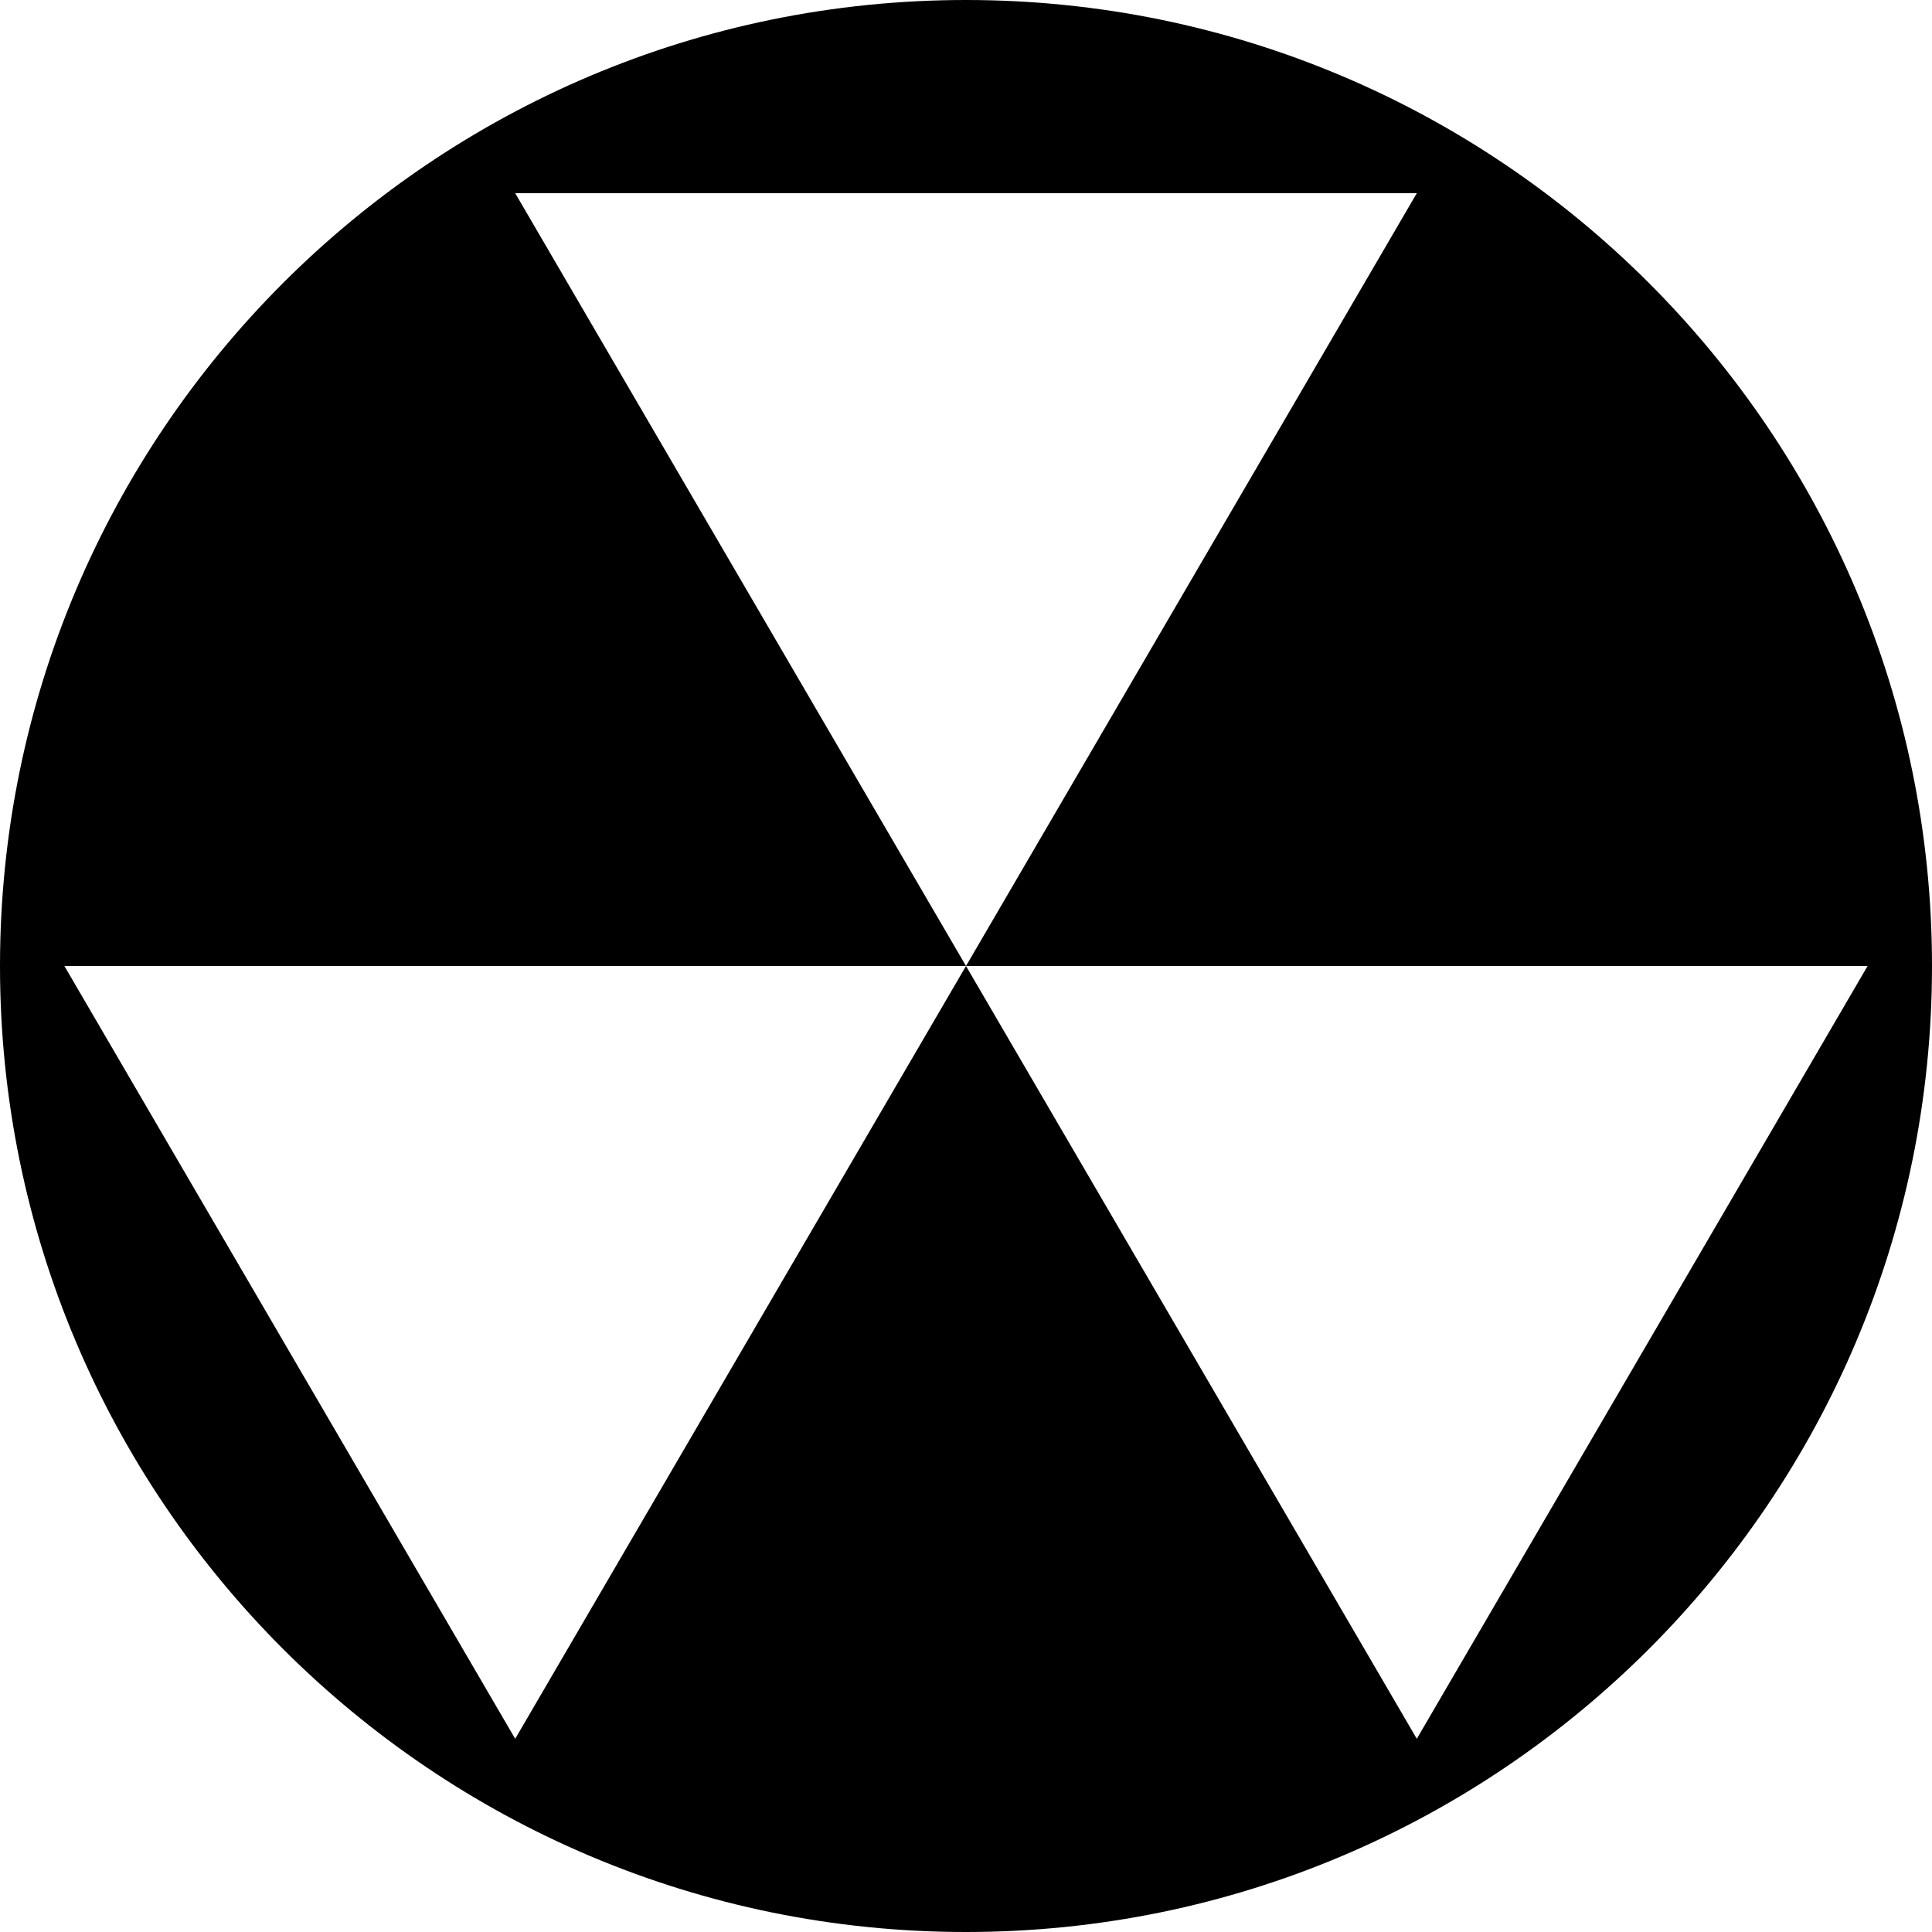
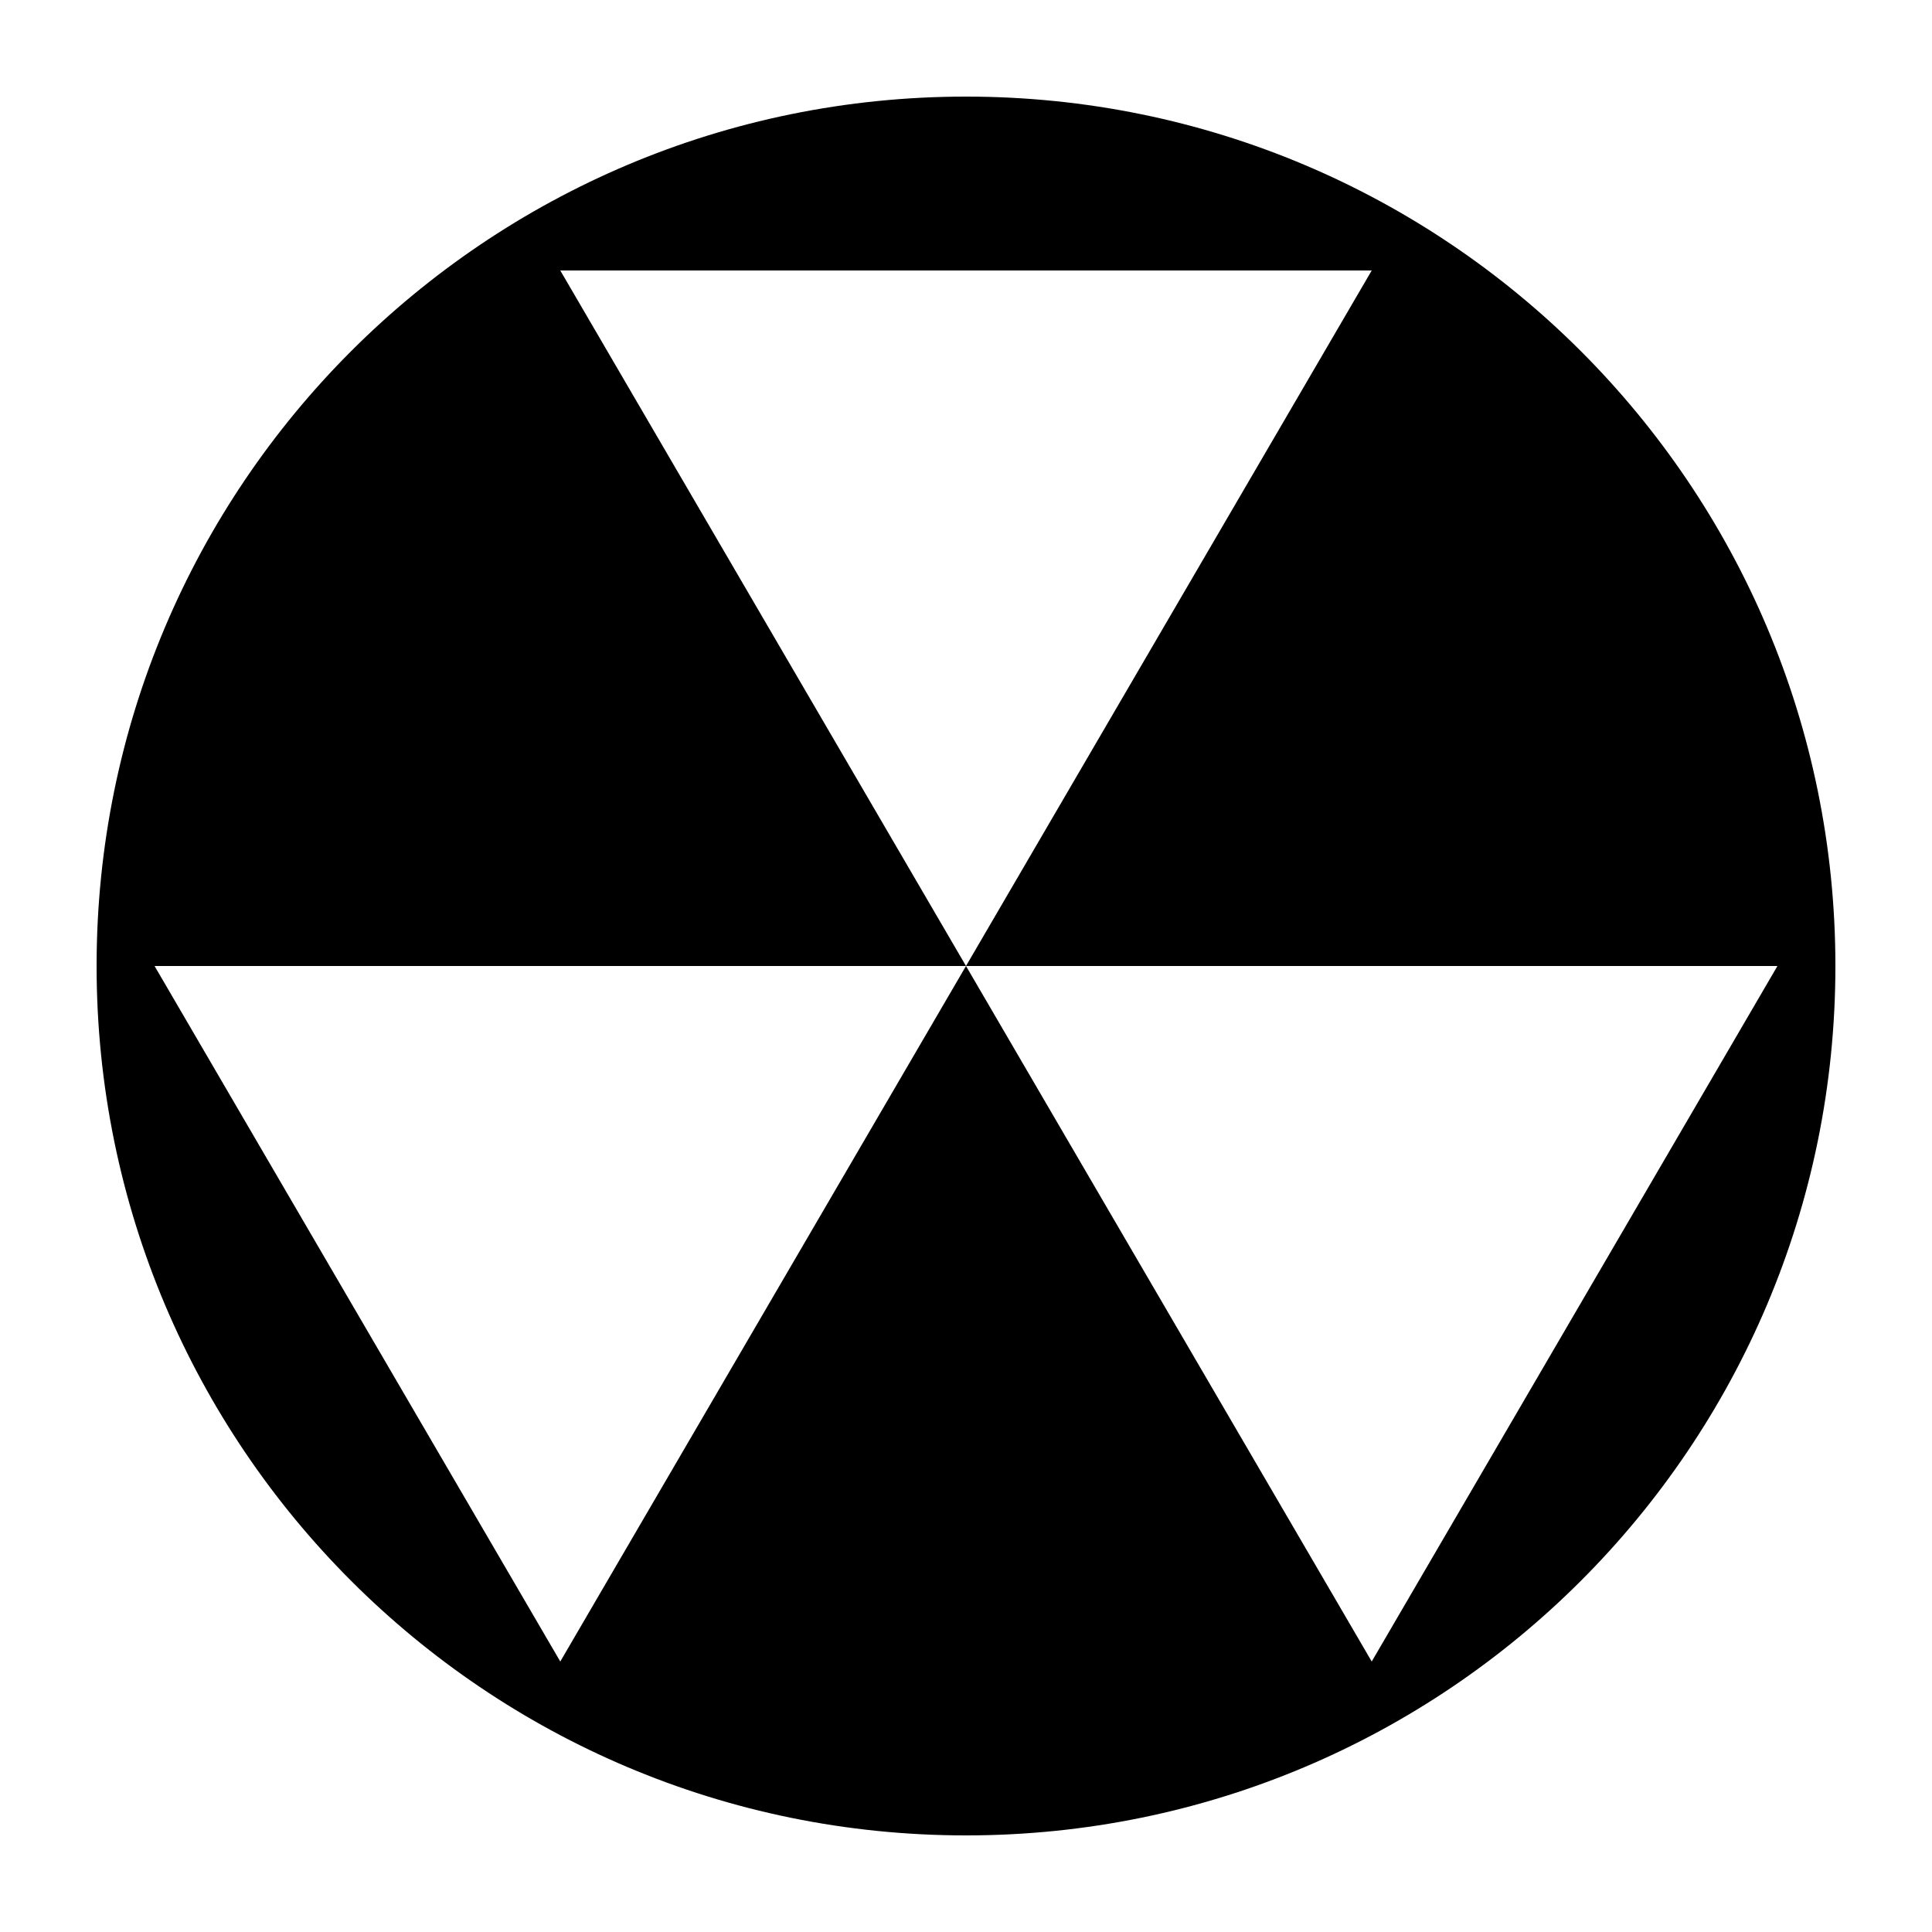
<svg xmlns="http://www.w3.org/2000/svg" viewBox="0 0 15 15">
-   <path d="M7.5 0C11.64 0 15 3.36 15 7.5C15 11.64 11.64 15 7.5 15C3.36 15 0 11.64 0 7.5C0 3.36 3.36 0 7.5 0ZM7.5 7.5L0.5 7.5L4 13.5L7.5 7.5ZM14.5 7.5L7.5 7.5L11 13.5L14.5 7.5ZM11 1.5L4 1.5L7.5 7.5L11 1.5Z" />
+   <path d="M7.5 0.75C11.23 0.75 14.25 3.77 14.25 7.5C14.25 11.23 11.23 14.25 7.5 14.25C3.77 14.25 0.75 11.23 0.75 7.5C0.75 3.77 3.77 0.75 7.5 0.75ZM7.5 7.5L1.2 7.5L4.35 12.9L7.5 7.5ZM13.8 7.5L7.5 7.5L10.65 12.9L13.8 7.5ZM10.65 2.1L4.35 2.1L7.5 7.5L10.65 2.1Z" />
</svg>
